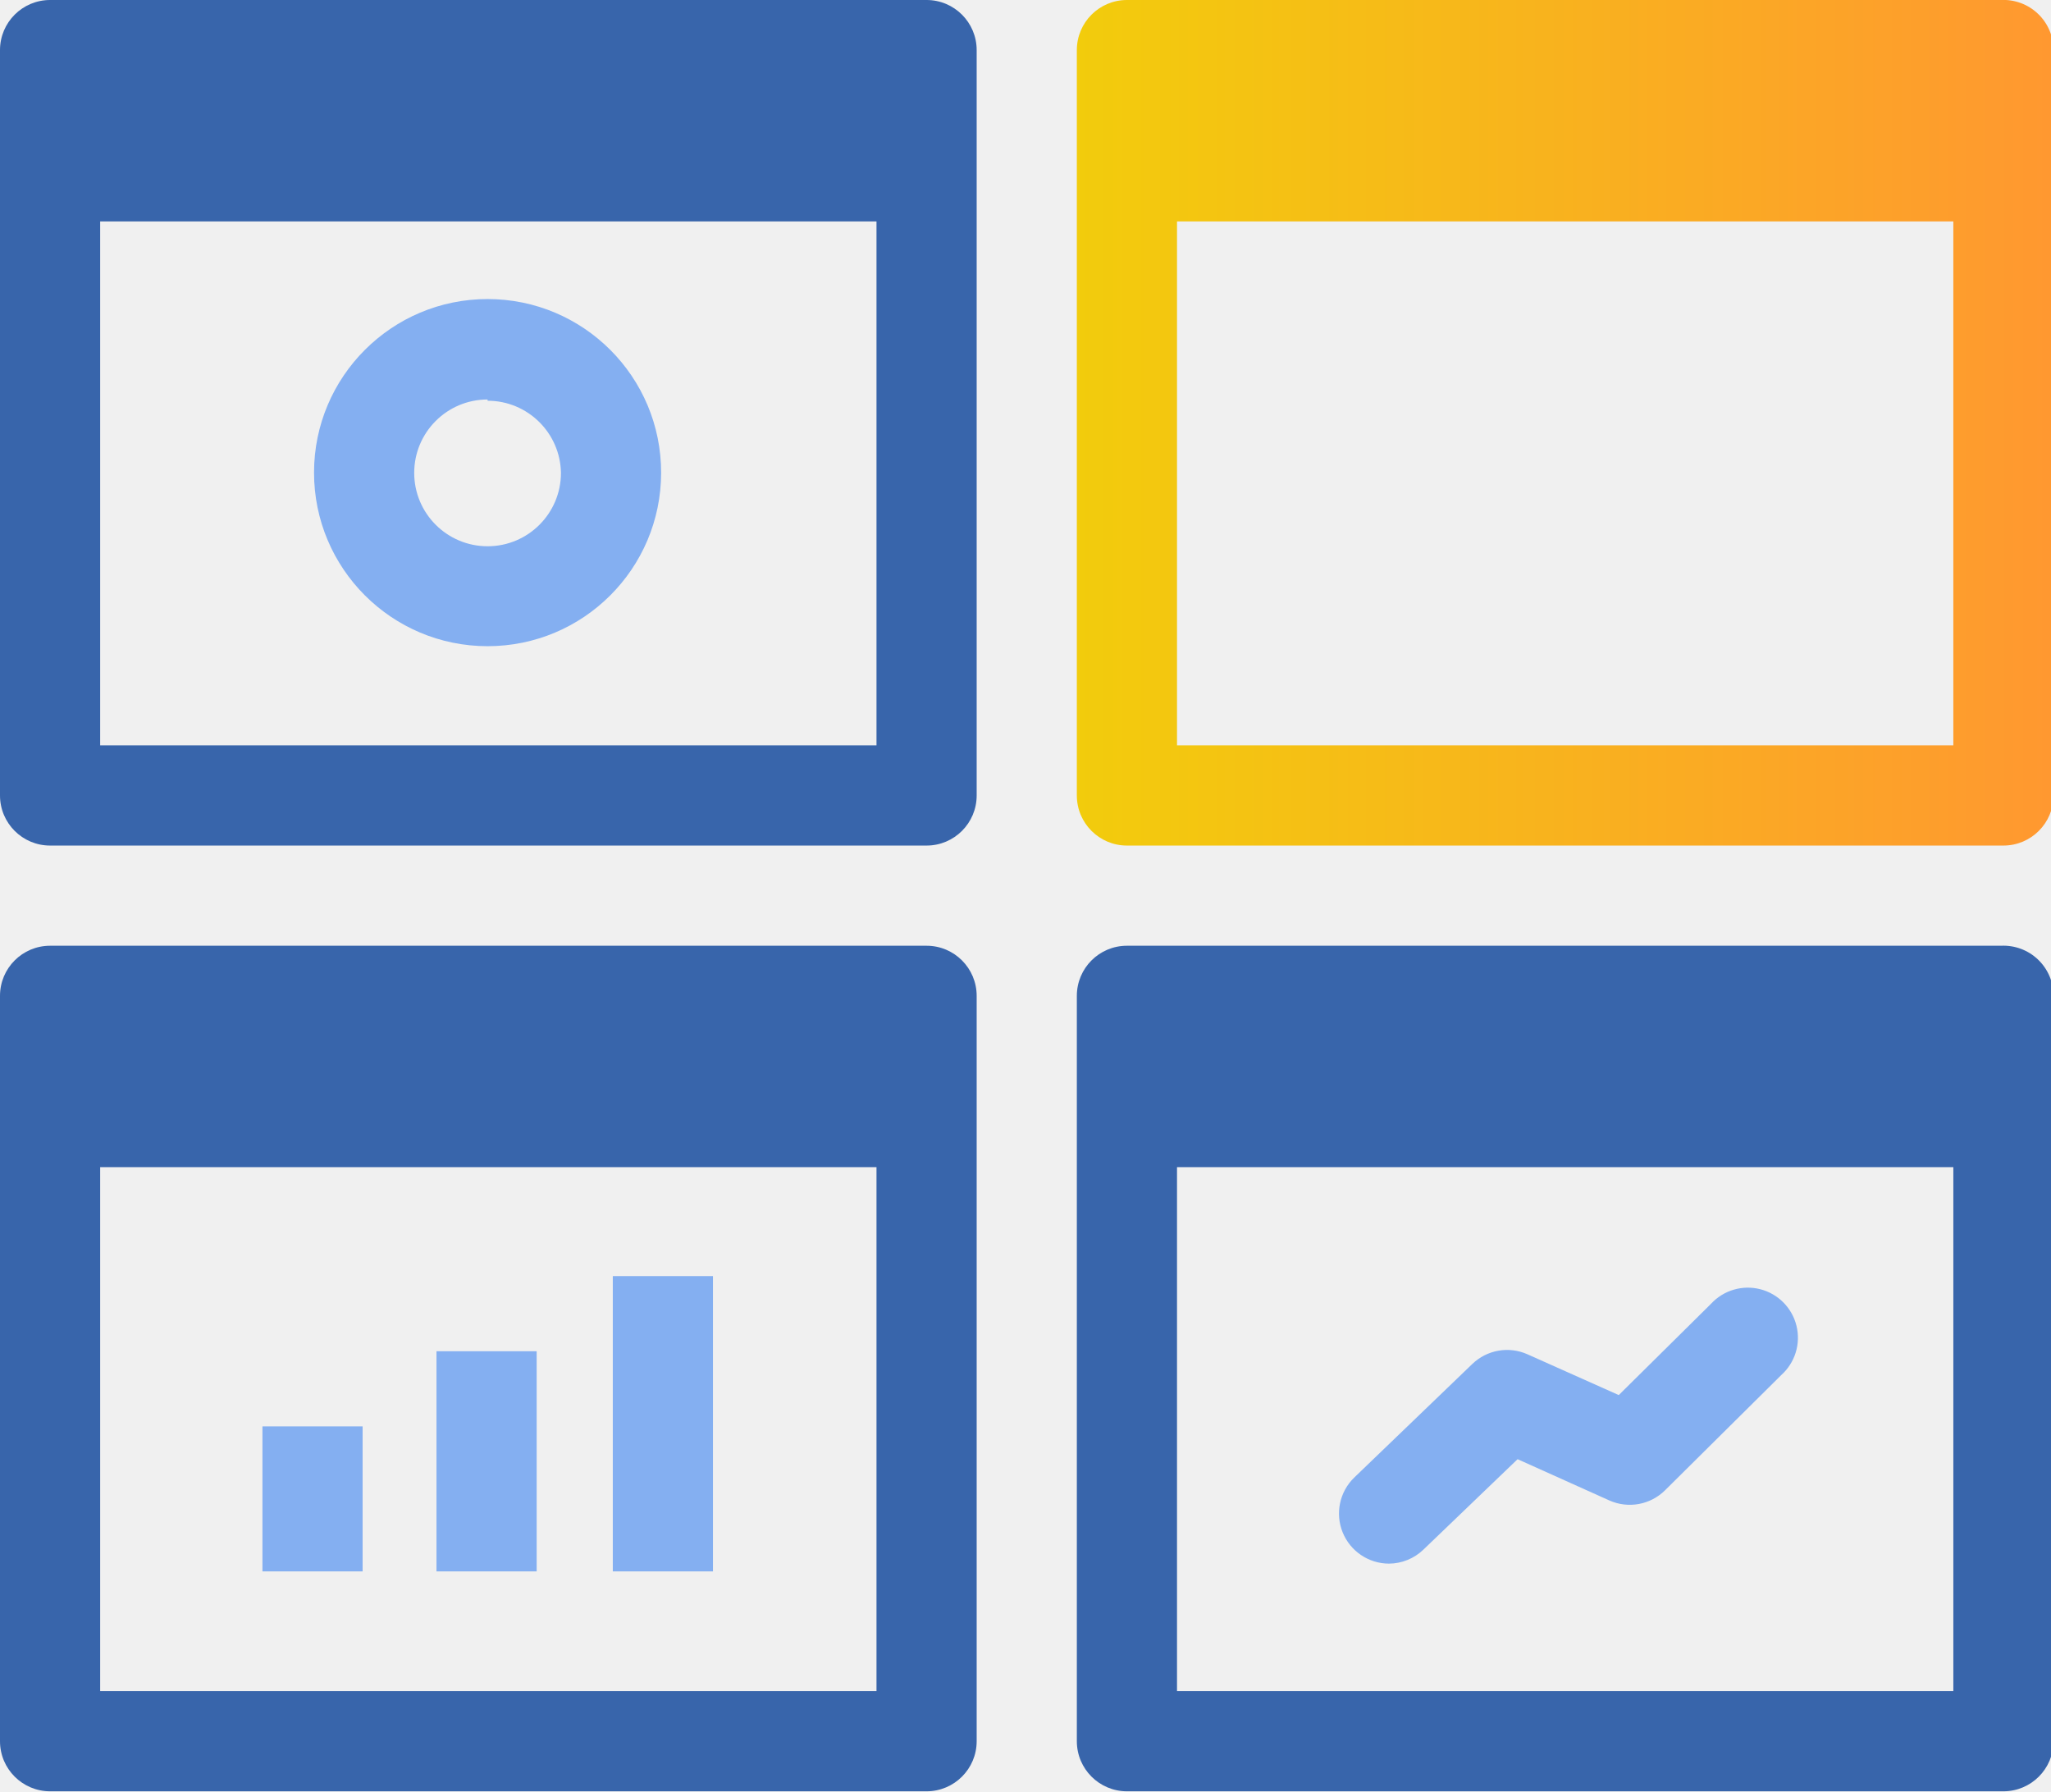
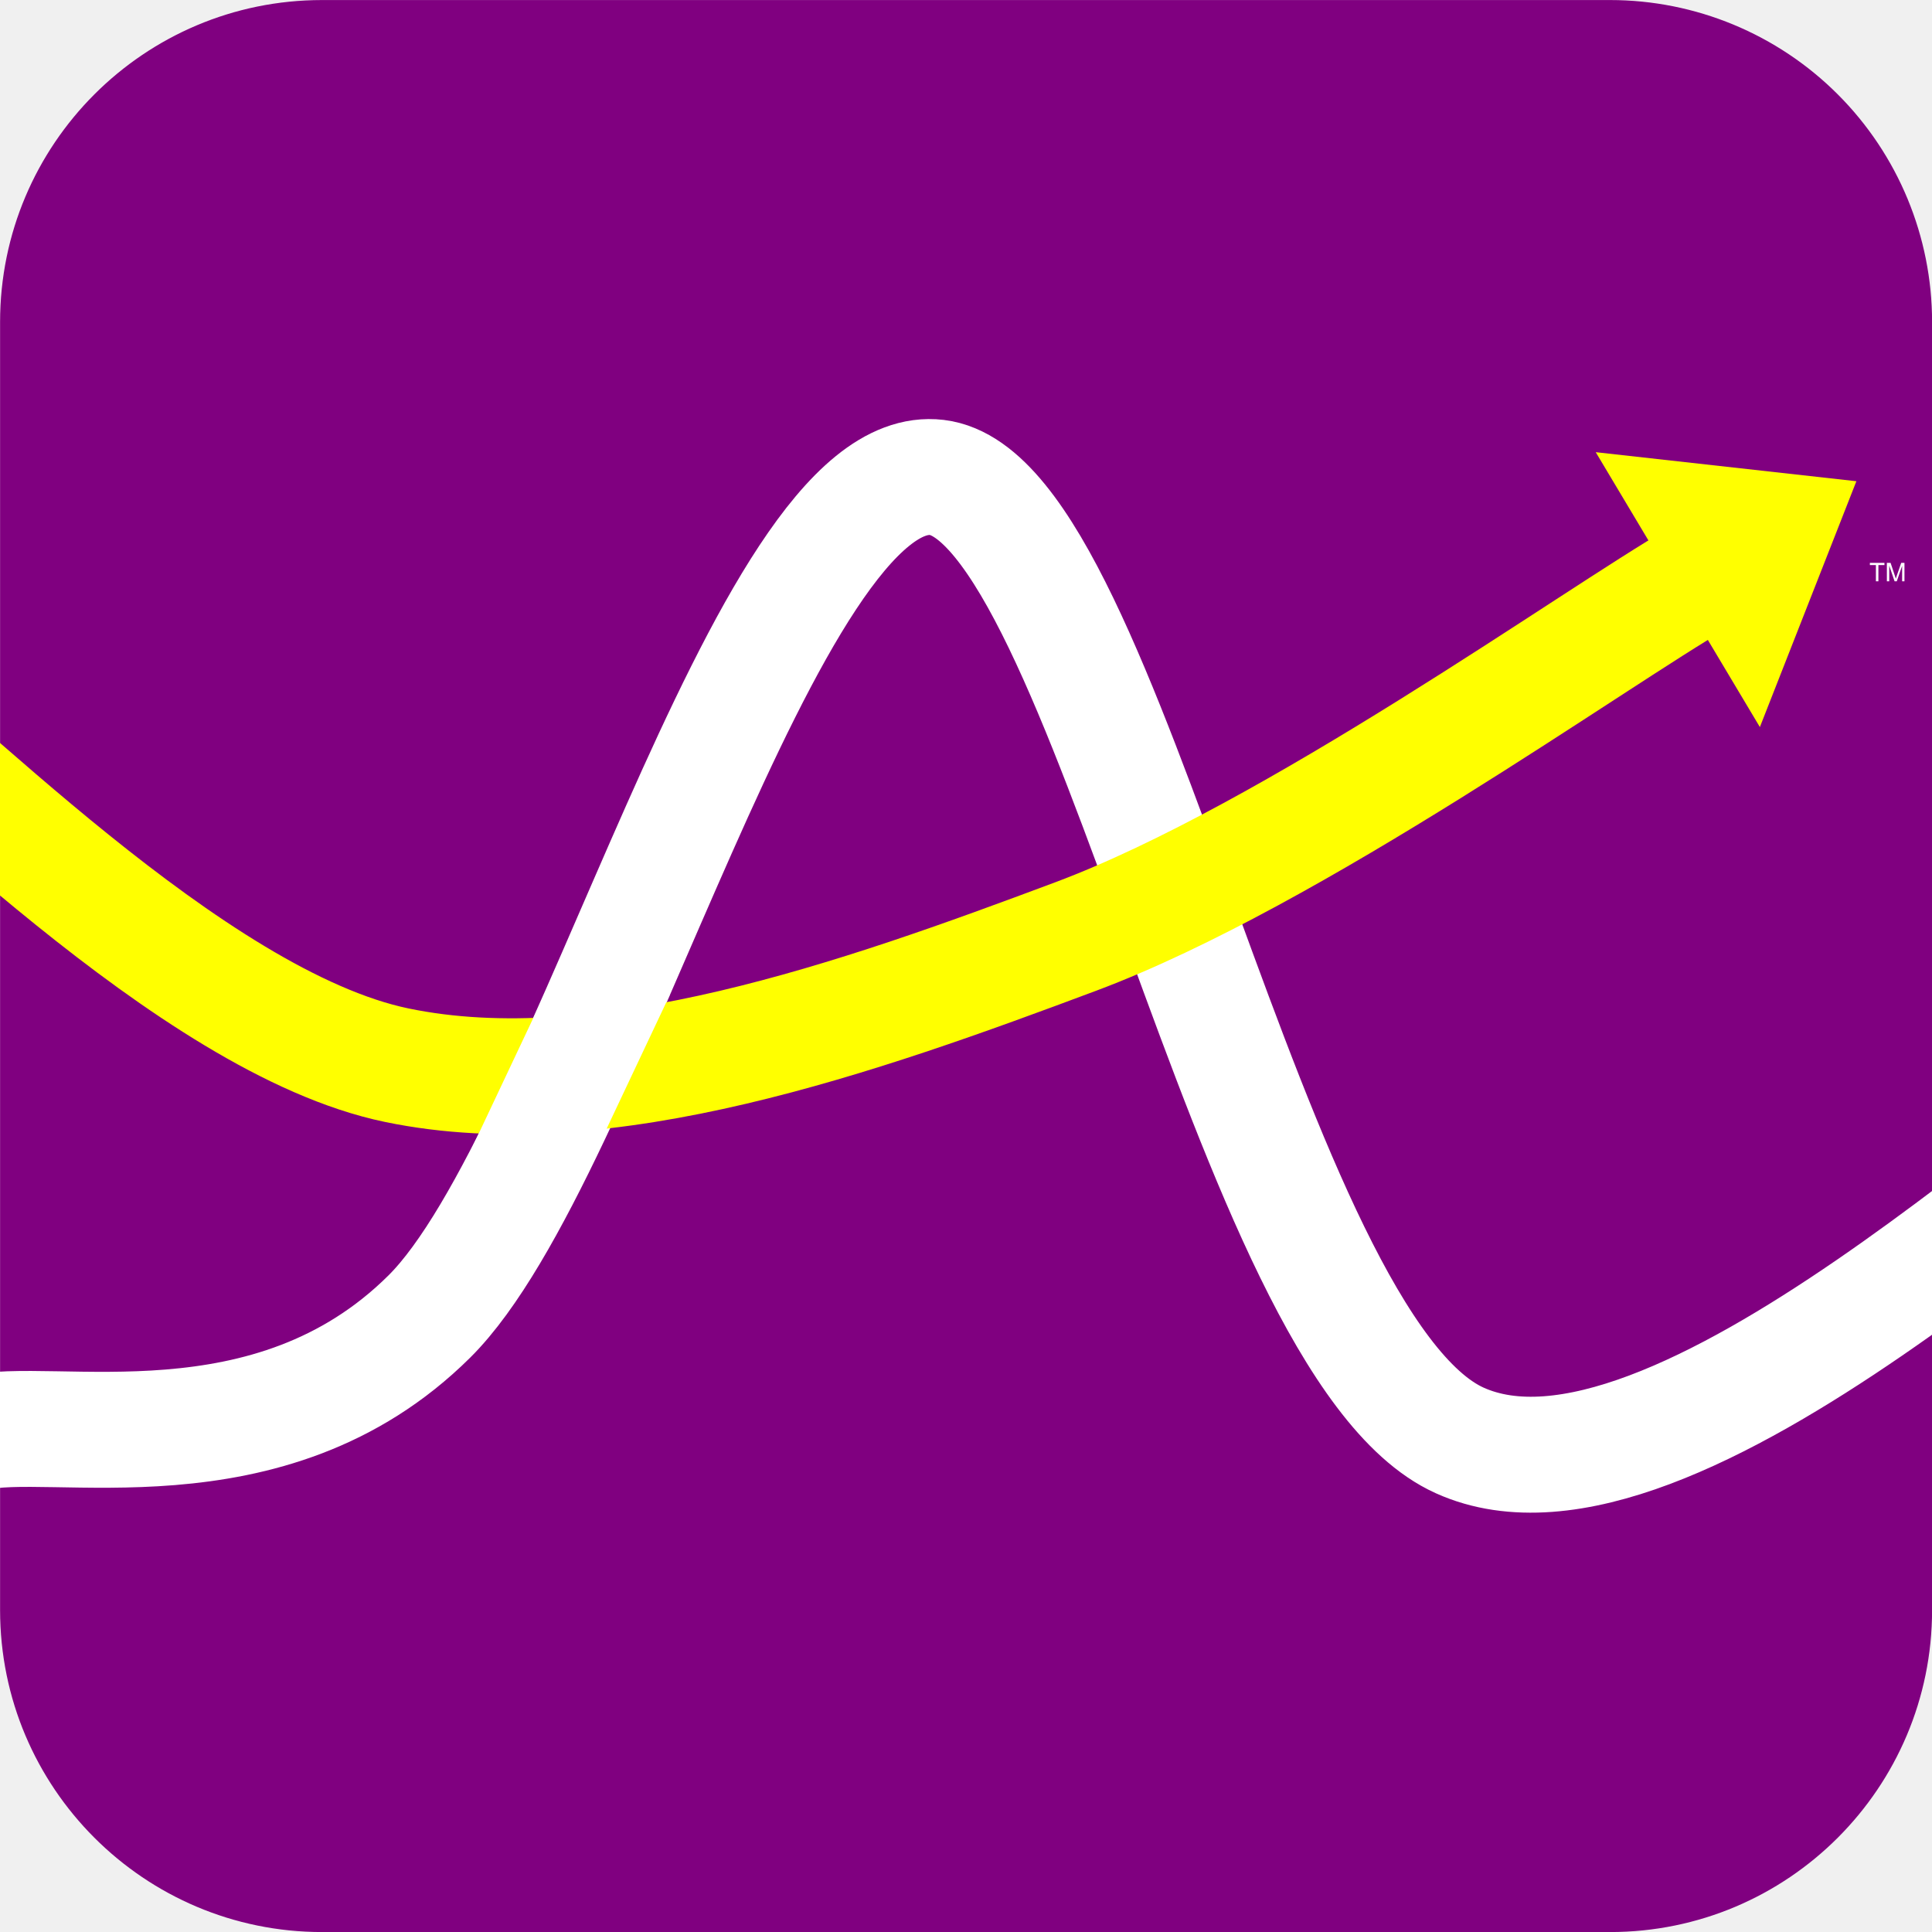
- <svg xmlns="http://www.w3.org/2000/svg" viewBox="0 0 81.9 71.52">
-   <defs>
-     <style>.cls-1{fill:#84aff1;}.cls-2{fill:#3865ab;}.cls-3{fill:url(#linear-gradient);}</style>
-     <linearGradient id="linear-gradient" x1="42.95" y1="16.88" x2="81.9" y2="16.88" gradientUnits="userSpaceOnUse">
-       <stop offset="0" stop-color="#f2cc0c" />
-       <stop offset="1" stop-color="#ff9830" />
-     </linearGradient>
-   </defs>
-   <g id="Layer_2" data-name="Layer 2">
-     <g id="Layer_1-2" data-name="Layer 1">
-       <path class="cls-1" d="M55.46,62.43A2,2,0,0,1,54.07,59l4.72-4.54a2,2,0,0,1,2.2-.39l3.65,1.63,3.68-3.64a2,2,0,1,1,2.81,2.84l-4.64,4.6a2,2,0,0,1-2.22.41L60.6,58.26l-3.76,3.61A2,2,0,0,1,55.46,62.43Z" />
-       <path class="cls-2" d="M37,0H2A2,2,0,0,0,0,2V31.76a2,2,0,0,0,2,2H37a2,2,0,0,0,2-2V2A2,2,0,0,0,37,0ZM4,29.76V8.84H35V29.76Z" />
-       <path class="cls-3" d="M79.9,0H45a2,2,0,0,0-2,2V31.76a2,2,0,0,0,2,2h35a2,2,0,0,0,2-2V2A2,2,0,0,0,79.9,0ZM47,29.76V8.84h31V29.76Z" />
-       <path class="cls-2" d="M37,37.76H2a2,2,0,0,0-2,2V69.52a2,2,0,0,0,2,2H37a2,2,0,0,0,2-2V39.76A2,2,0,0,0,37,37.76ZM4,67.52V46.6H35V67.52Z" />
-       <path class="cls-2" d="M79.9,37.76H45a2,2,0,0,0-2,2V69.52a2,2,0,0,0,2,2h35a2,2,0,0,0,2-2V39.76A2,2,0,0,0,79.9,37.76ZM47,67.52V46.6h31V67.52Z" />
-       <rect class="cls-1" x="10.48" y="56.95" width="4" height="5.79" />
-       <rect class="cls-1" x="17.43" y="53.95" width="4" height="8.79" />
-       <rect class="cls-1" x="24.47" y="50.95" width="4" height="11.79" />
-       <path class="cls-1" d="M19.47,25.8a6.93,6.93,0,1,1,6.93-6.92A6.93,6.93,0,0,1,19.47,25.8Zm0-9.85a2.93,2.93,0,1,0,2.93,2.93A2.93,2.93,0,0,0,19.47,16Z" />
-     </g>
+ <svg xmlns="http://www.w3.org/2000/svg" version="1.1" viewBox="0.0 0.0 400.0 400.0" fill="none" stroke="none" stroke-linecap="square" stroke-miterlimit="10">
+   <clipPath id="p.0">
+     <path d="m0 0l400.0 0l0 400.0l-400.0 0l0 -400.0z" clip-rule="nonzero" />
+   </clipPath>
+   <g clip-path="url(#p.0)">
+     <path fill="#000000" fill-opacity="0.0" d="m0 0l400.0 0l0 400.0l-400.0 0z" fill-rule="evenodd" />
+     <path fill="#800080" d="m0.016 66.678l0 0c0 -36.82 29.848 -66.668 66.668 -66.668l266.664 0l0 0c17.681 0 34.639 7.024 47.141 19.527c12.503 12.503 19.527 29.46 19.527 47.141l0 266.664c0 36.82 -29.848 66.668 -66.668 66.668l-266.664 0c-36.82 0 -66.668 -29.848 -66.668 -66.668z" fill-rule="evenodd" />
+     <path fill="#000000" fill-opacity="0.0" d="m378.013 106.228l51.181 0l0 25.858l-51.181 0z" fill-rule="evenodd" />
+     <path fill="#ffffff" d="m388.388 120.348l0 -3.359l-1.25 0l0 -0.453l3.016 0l0 0.453l-1.25 0l0 3.359l-0.516 0zm2.27 0l0 -3.812l0.766 0l0.906 2.703q0.125 0.375 0.172 0.562q0.078 -0.203 0.203 -0.609l0.922 -2.656l0.672 0l0 3.812l-0.484 0l0 -3.188l-1.109 3.188l-0.453 0l-1.109 -3.25l0 3.25l-0.484 0z" fill-rule="nonzero" />
+     <path fill="#000000" fill-opacity="0.0" d="m-5.228 296.747c15.688 -4.031 60.924 8.796 94.126 -24.186c33.202 -32.982 69.535 -177.982 105.084 -173.706c35.549 4.276 64.147 179.442 108.213 199.362c44.066 19.92 130.153 -66.533 156.184 -79.84" fill-rule="evenodd" />
+     <path stroke="#ffffff" stroke-width="24.0" stroke-linejoin="round" stroke-linecap="butt" d="m-5.228 296.747c15.688 -4.031 60.924 8.796 94.126 -24.186c33.202 -32.982 69.535 -177.982 105.084 -173.706c35.549 4.276 64.147 179.442 108.213 199.362c44.066 19.92 130.153 -66.533 156.184 -79.84" fill-rule="evenodd" />
+     <path fill="#000000" fill-opacity="0.0" d="m-34.53 140.541c19.449 13.333 73.81 71.111 116.693 80.0c42.883 8.889 95.682 -9.85 140.606 -26.667c44.925 -16.817 107.452 -61.861 128.942 -74.234" fill-rule="evenodd" />
+     <path stroke="#ffff00" stroke-width="24.0" stroke-linejoin="round" stroke-linecap="butt" d="m-34.53 140.541c19.449 13.333 73.81 71.111 116.693 80.0c42.883 8.889 95.682 -9.85 140.606 -26.667c44.925 -16.817 107.452 -61.861 128.942 -74.234" fill-rule="evenodd" />
+     <path fill="#ffffff" d="m117.365 196.037l21.26 10.047l-19.433 41.165l-21.26 -10.047z" fill-rule="evenodd" />
+     <path fill="#ffff00" d="m330.378 93.619l53.965 6.013l-19.98 50.9z" fill-rule="evenodd" />
  </g>
</svg>
